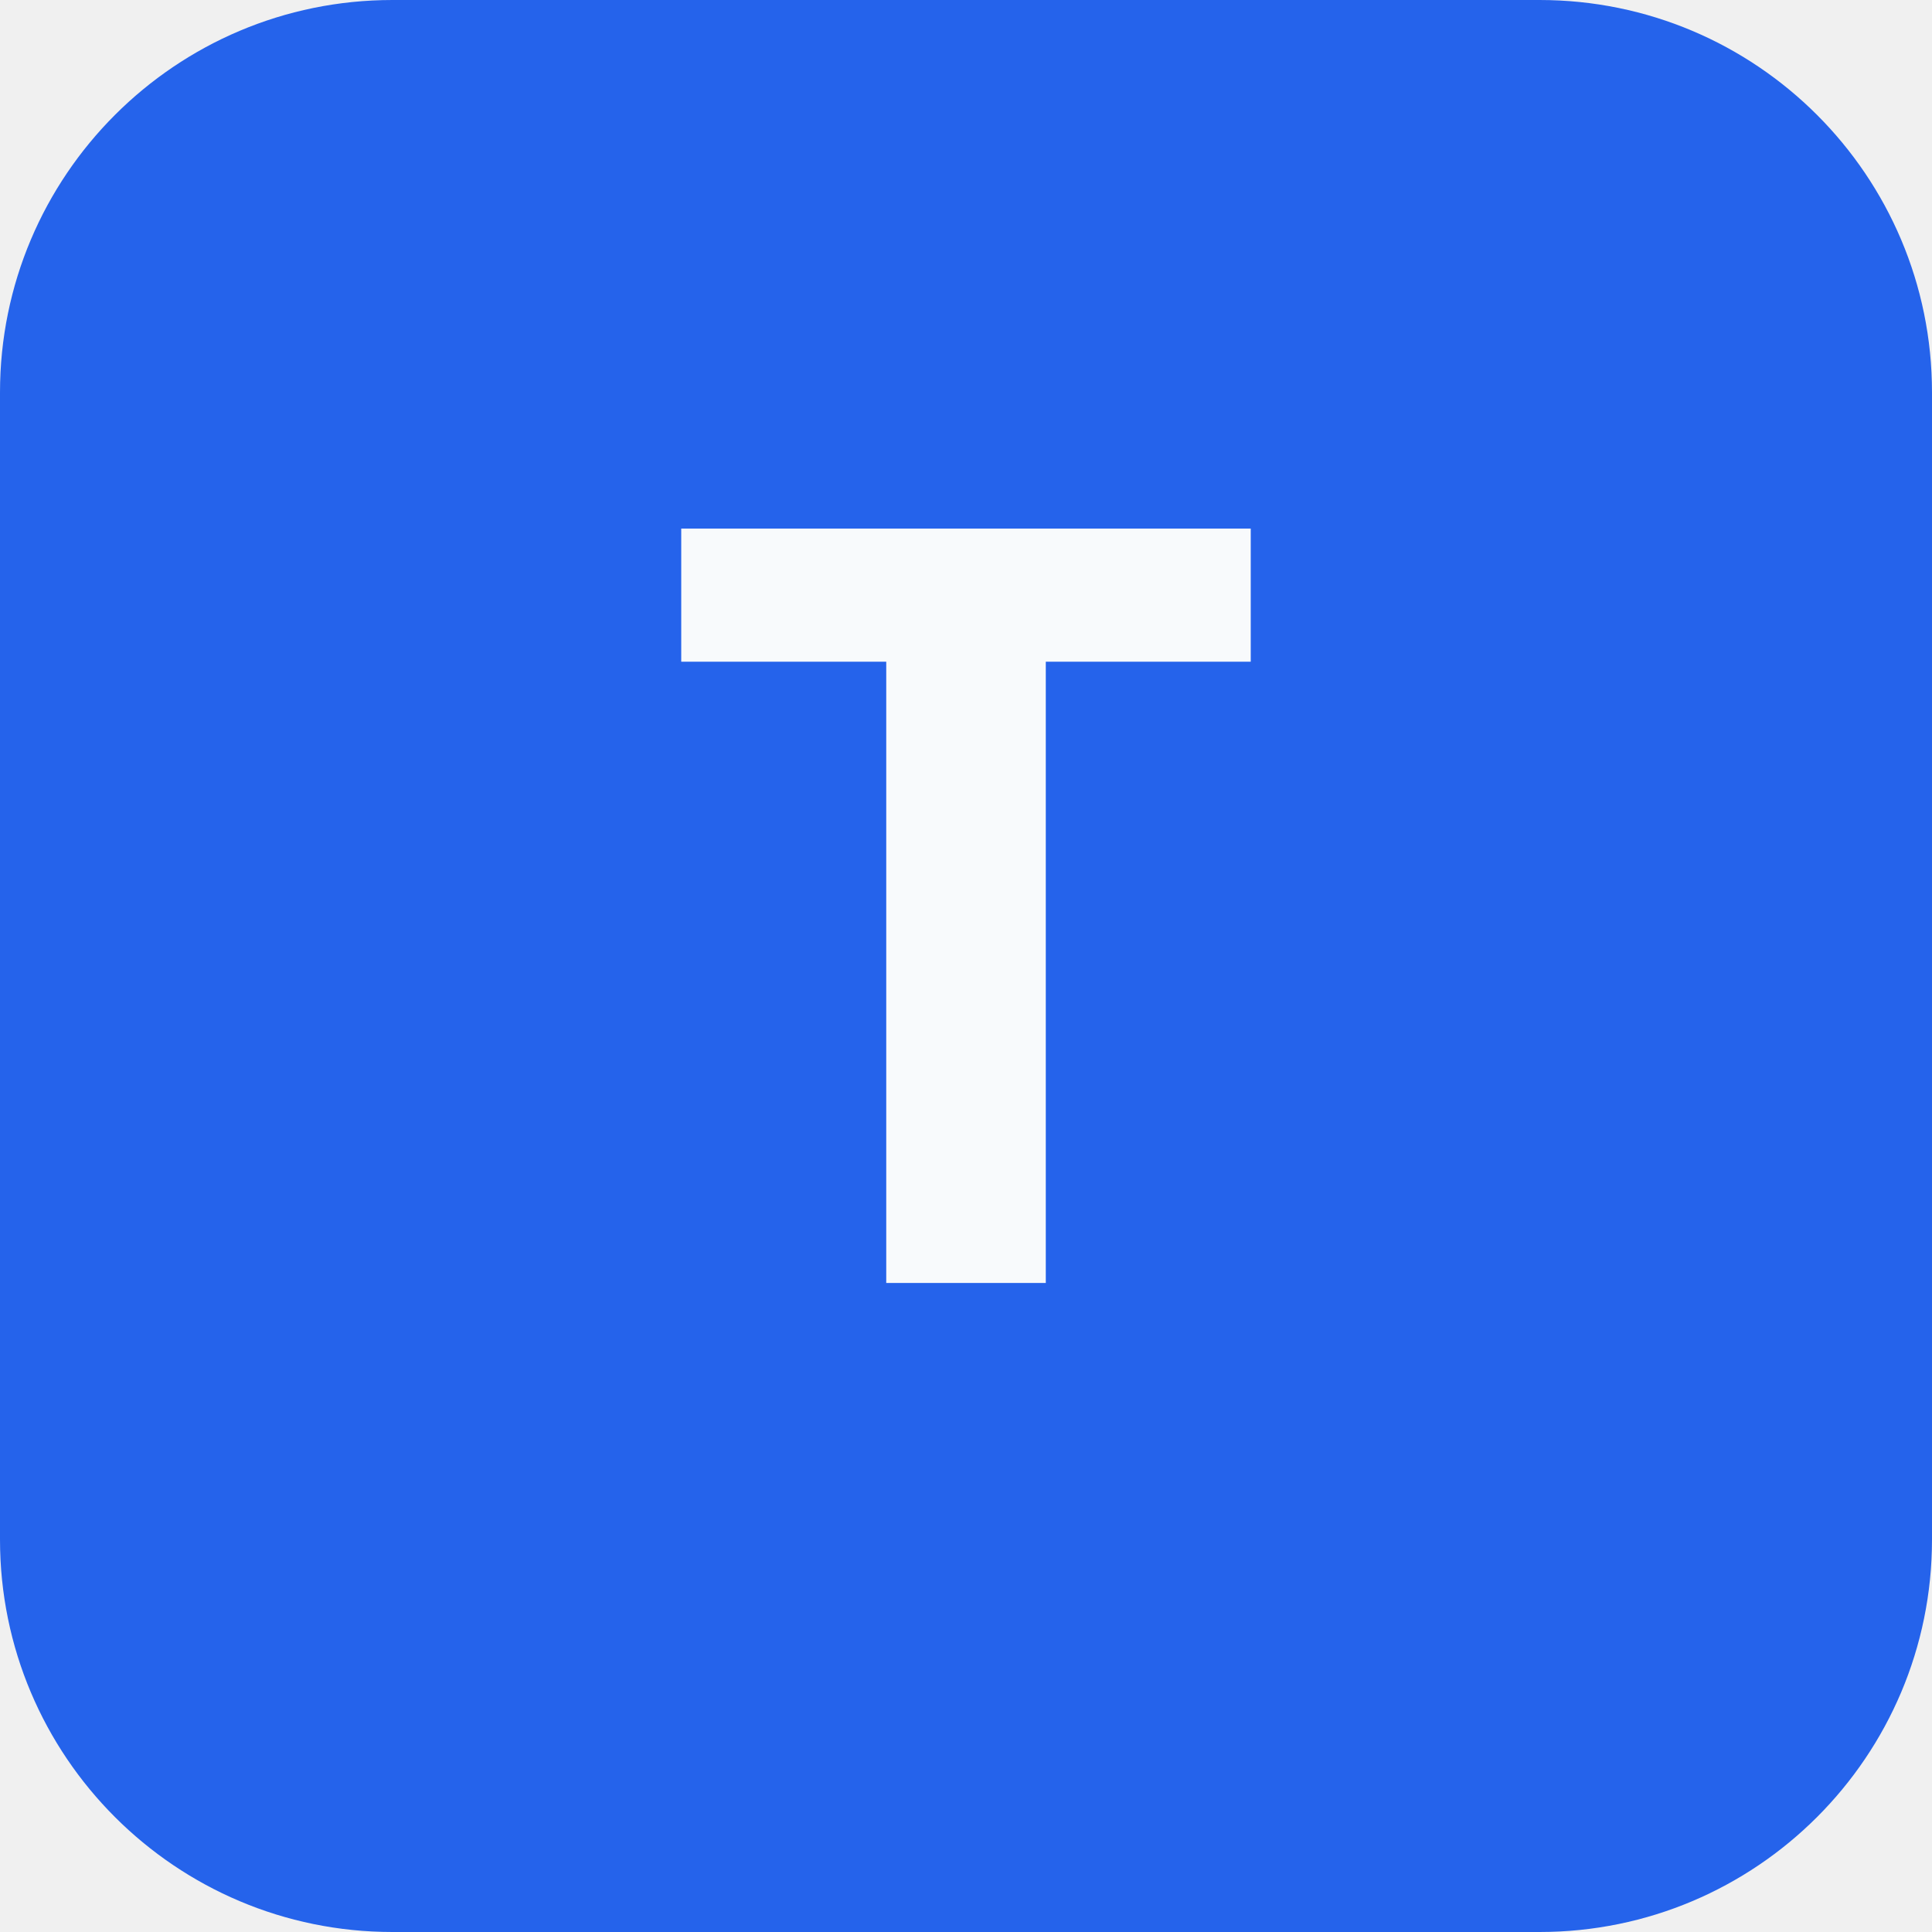
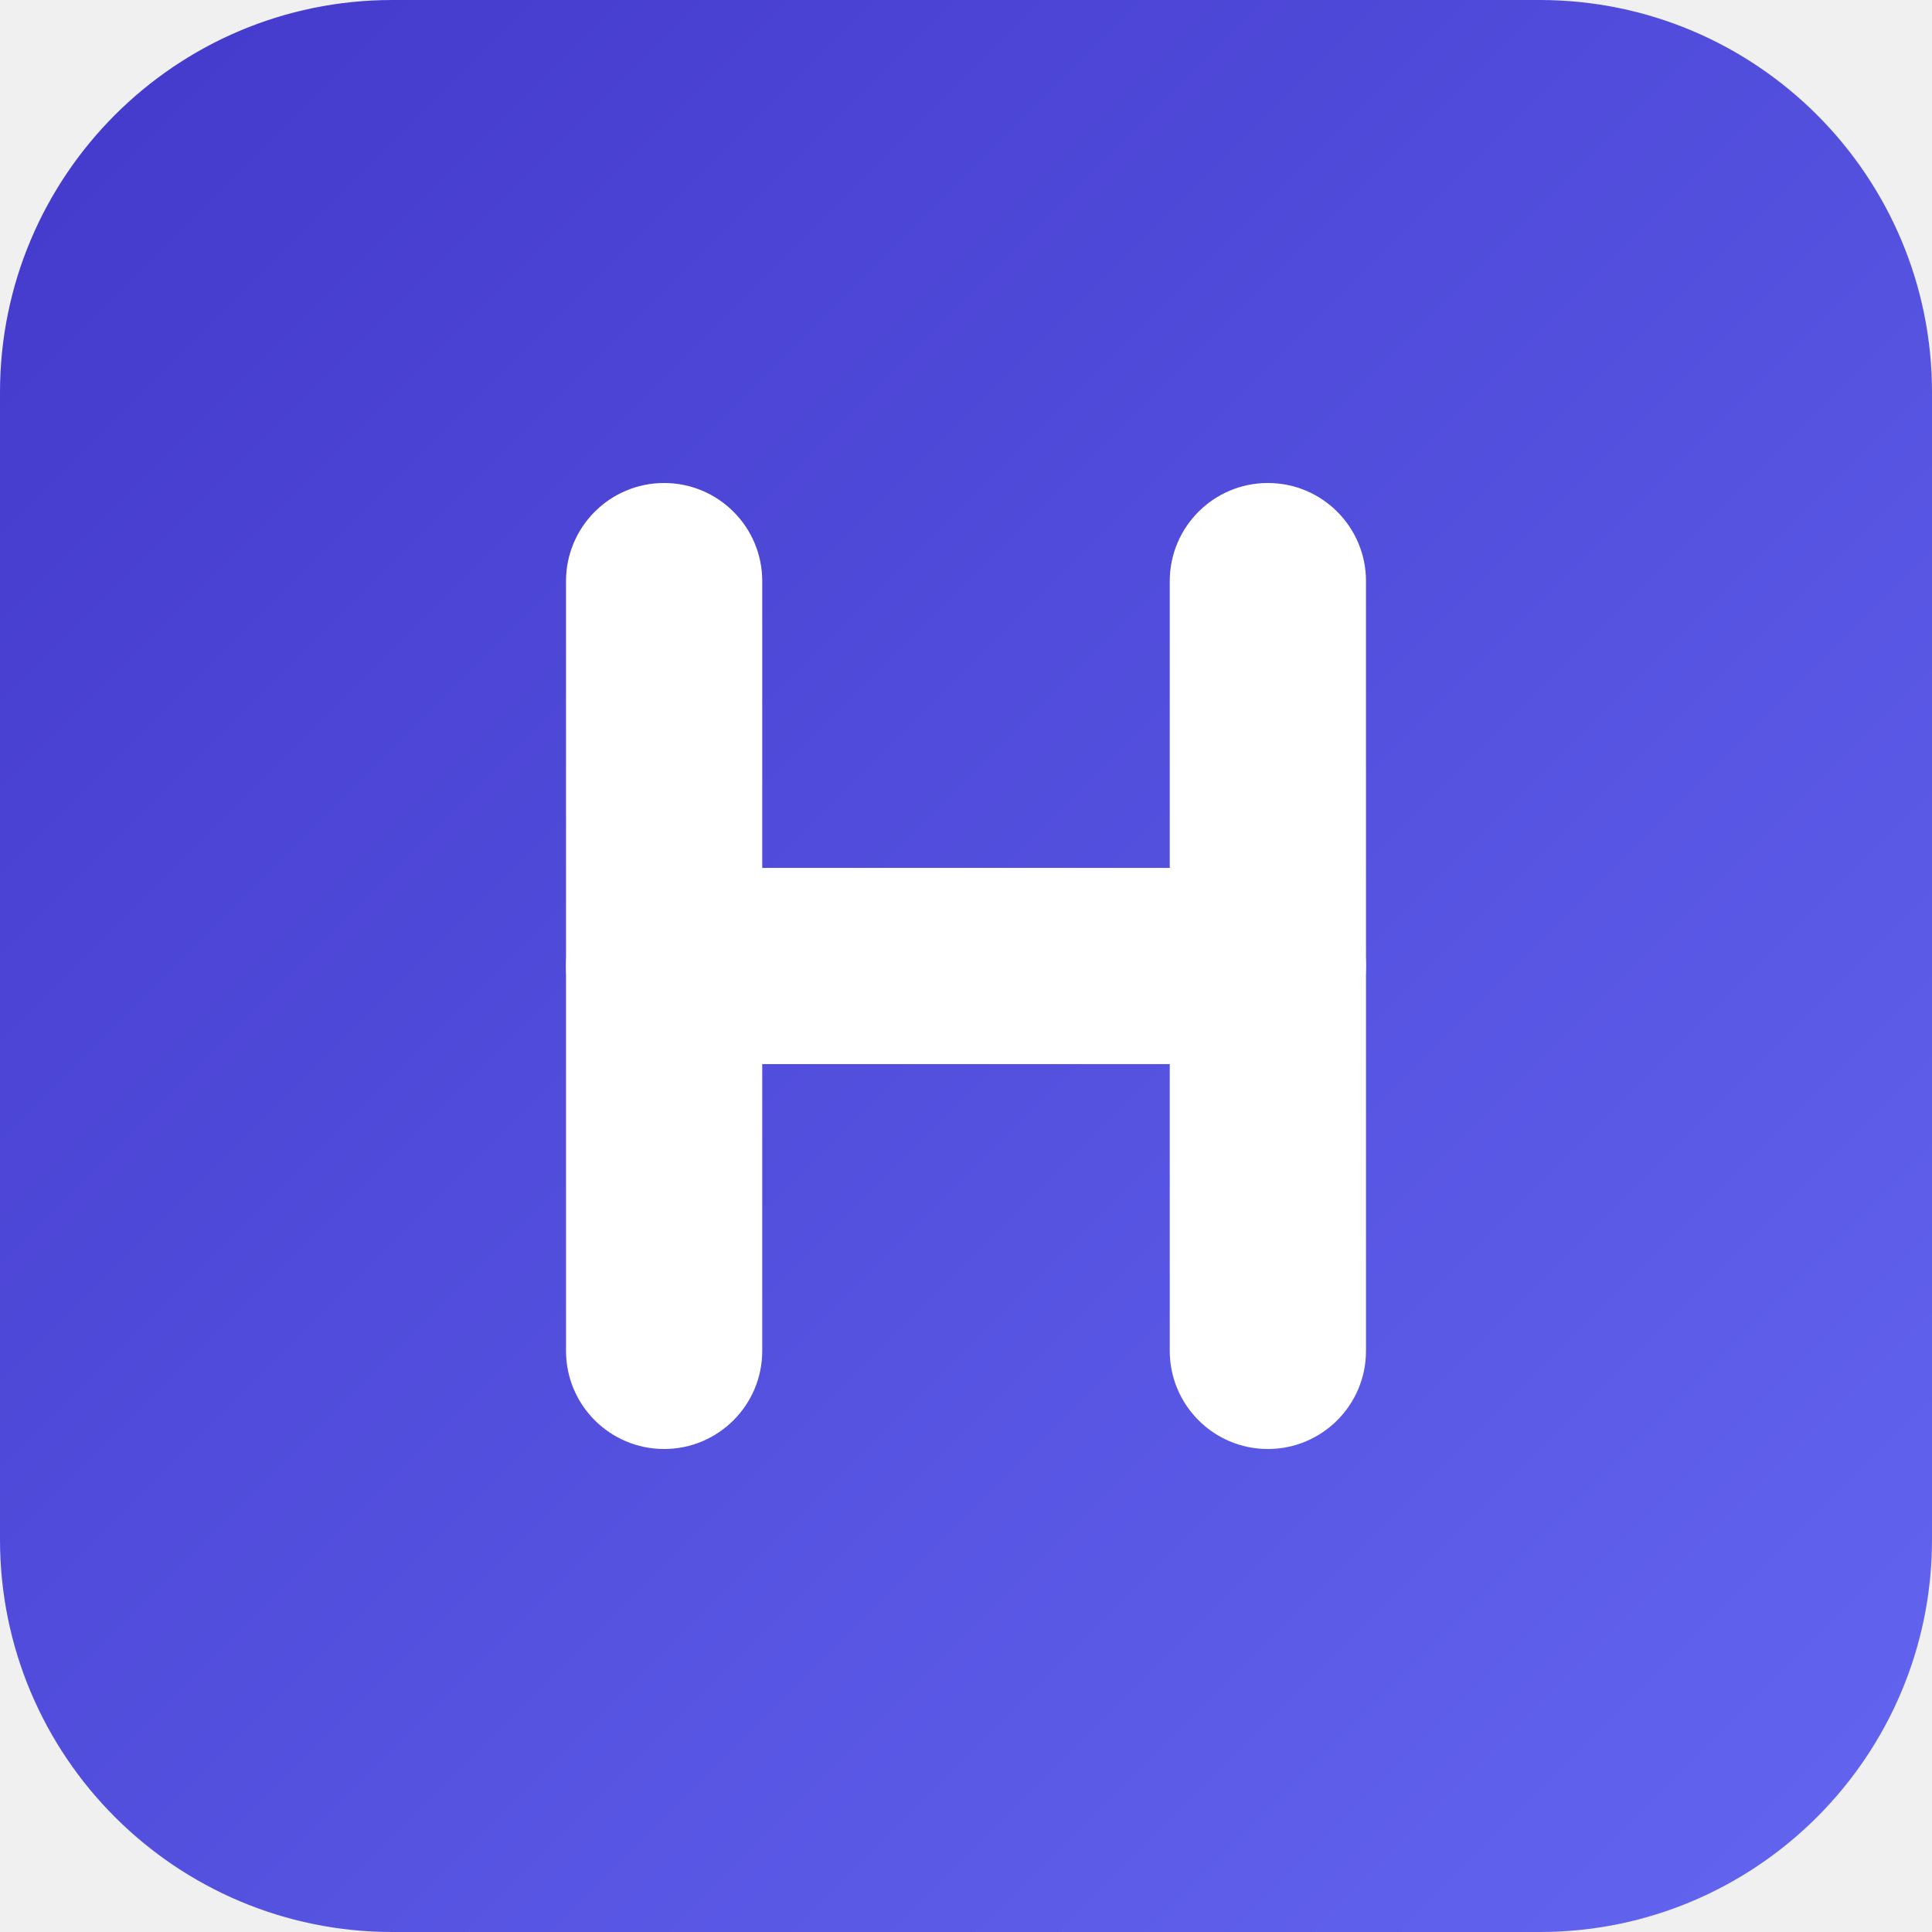
- <svg xmlns="http://www.w3.org/2000/svg" viewBox="0 0 512 512">
-   <rect width="512" height="512" rx="104" fill="#2563eb" />
-   <text x="256" y="340" font-family="system-ui, sans-serif" font-size="280" font-weight="700" text-anchor="middle" fill="#f8fafc">T</text>
+ <svg xmlns="http://www.w3.org/2000/svg" viewBox="0 0 512 512" role="img" aria-label="Hashory">
+   <defs>
+     <linearGradient id="hashory-tile" x1="0" y1="0" x2="1" y2="1">
+       <stop offset="0%" stop-color="#4338ca" />
+       <stop offset="100%" stop-color="#6366f1" />
+     </linearGradient>
+   </defs>
+   <rect width="512" height="512" rx="104" fill="url(#hashory-tile)" />
+   <g fill="#ffffff">
+     <rect x="150" y="128" width="52" height="256" rx="26" />
+     <rect x="310" y="128" width="52" height="256" rx="26" />
+     <rect x="150" y="230" width="212" height="52" rx="26" />
+   </g>
</svg>
